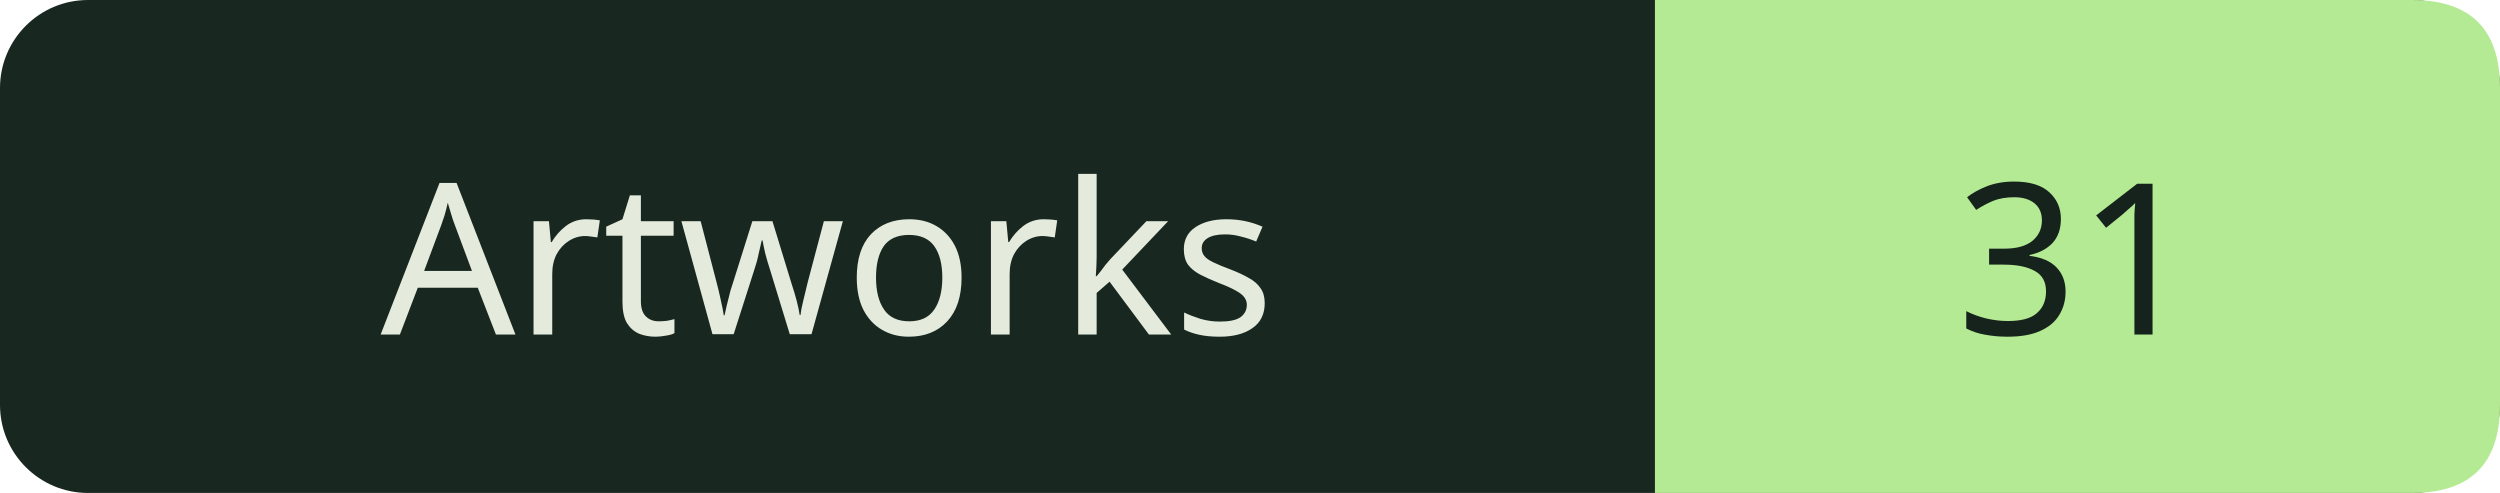
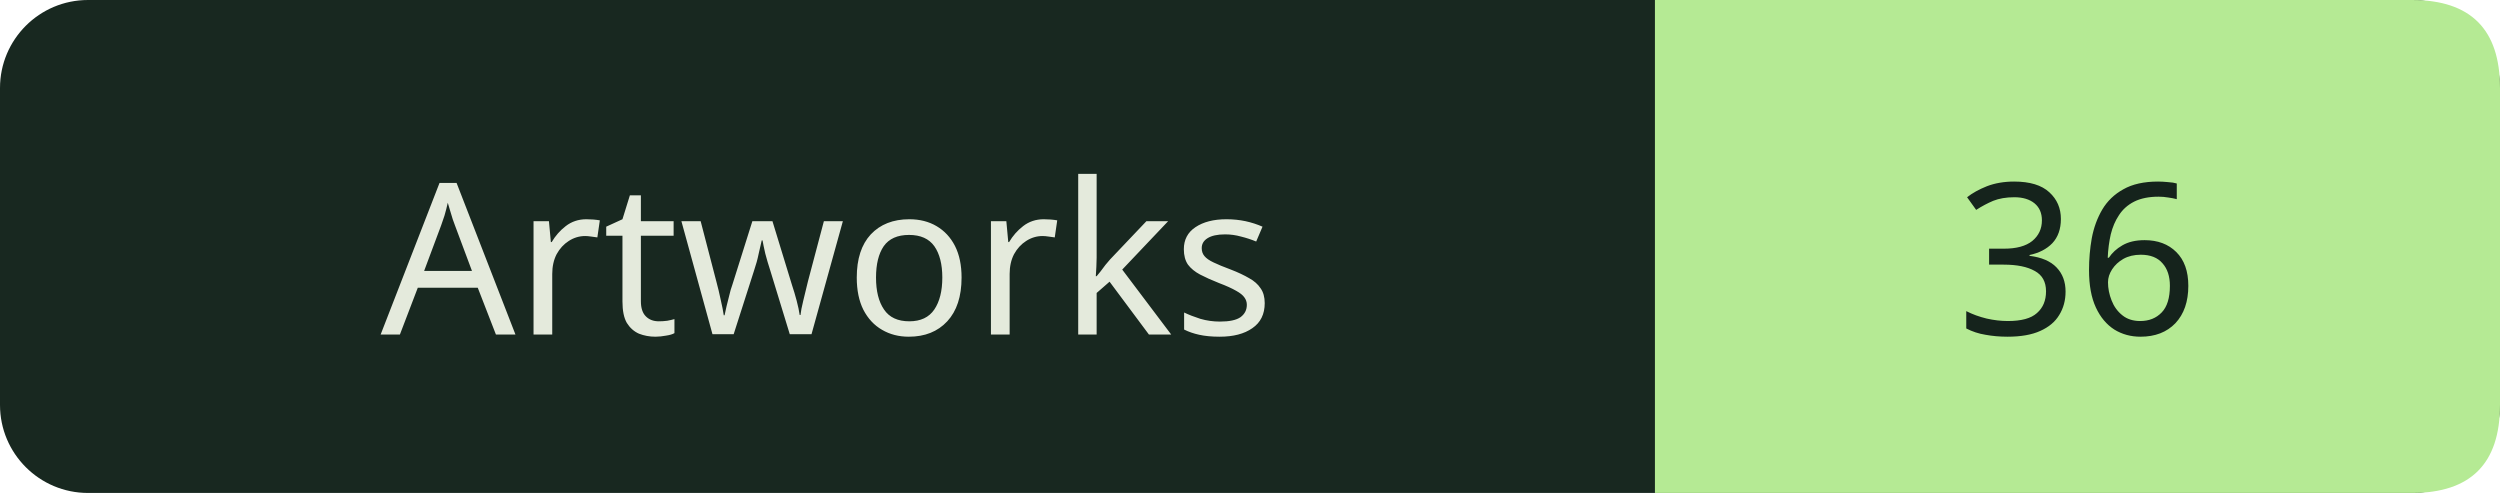
- <svg xmlns="http://www.w3.org/2000/svg" width="142" height="28" role="img" aria-label="Artworks: 31">
+ <svg xmlns="http://www.w3.org/2000/svg" width="142" height="28" role="img" aria-label="Artworks: 36">
  <rect width="142" height="28" rx="5" fill="#182820" />
  <path d="M94 0h43q5 0 5 5v18q0 5-5 5H94z" fill="#b5ea94" />
  <g font-family="system-ui,sans-serif" font-size="12" text-anchor="middle">
    <text x="47.0" y="19" fill="#e4eadc">Artworks</text>
-     <text x="118.0" y="19" fill="#15231c">31</text>
+     <text x="118.0" y="19" fill="#15231c">36</text>
  </g>
</svg>
